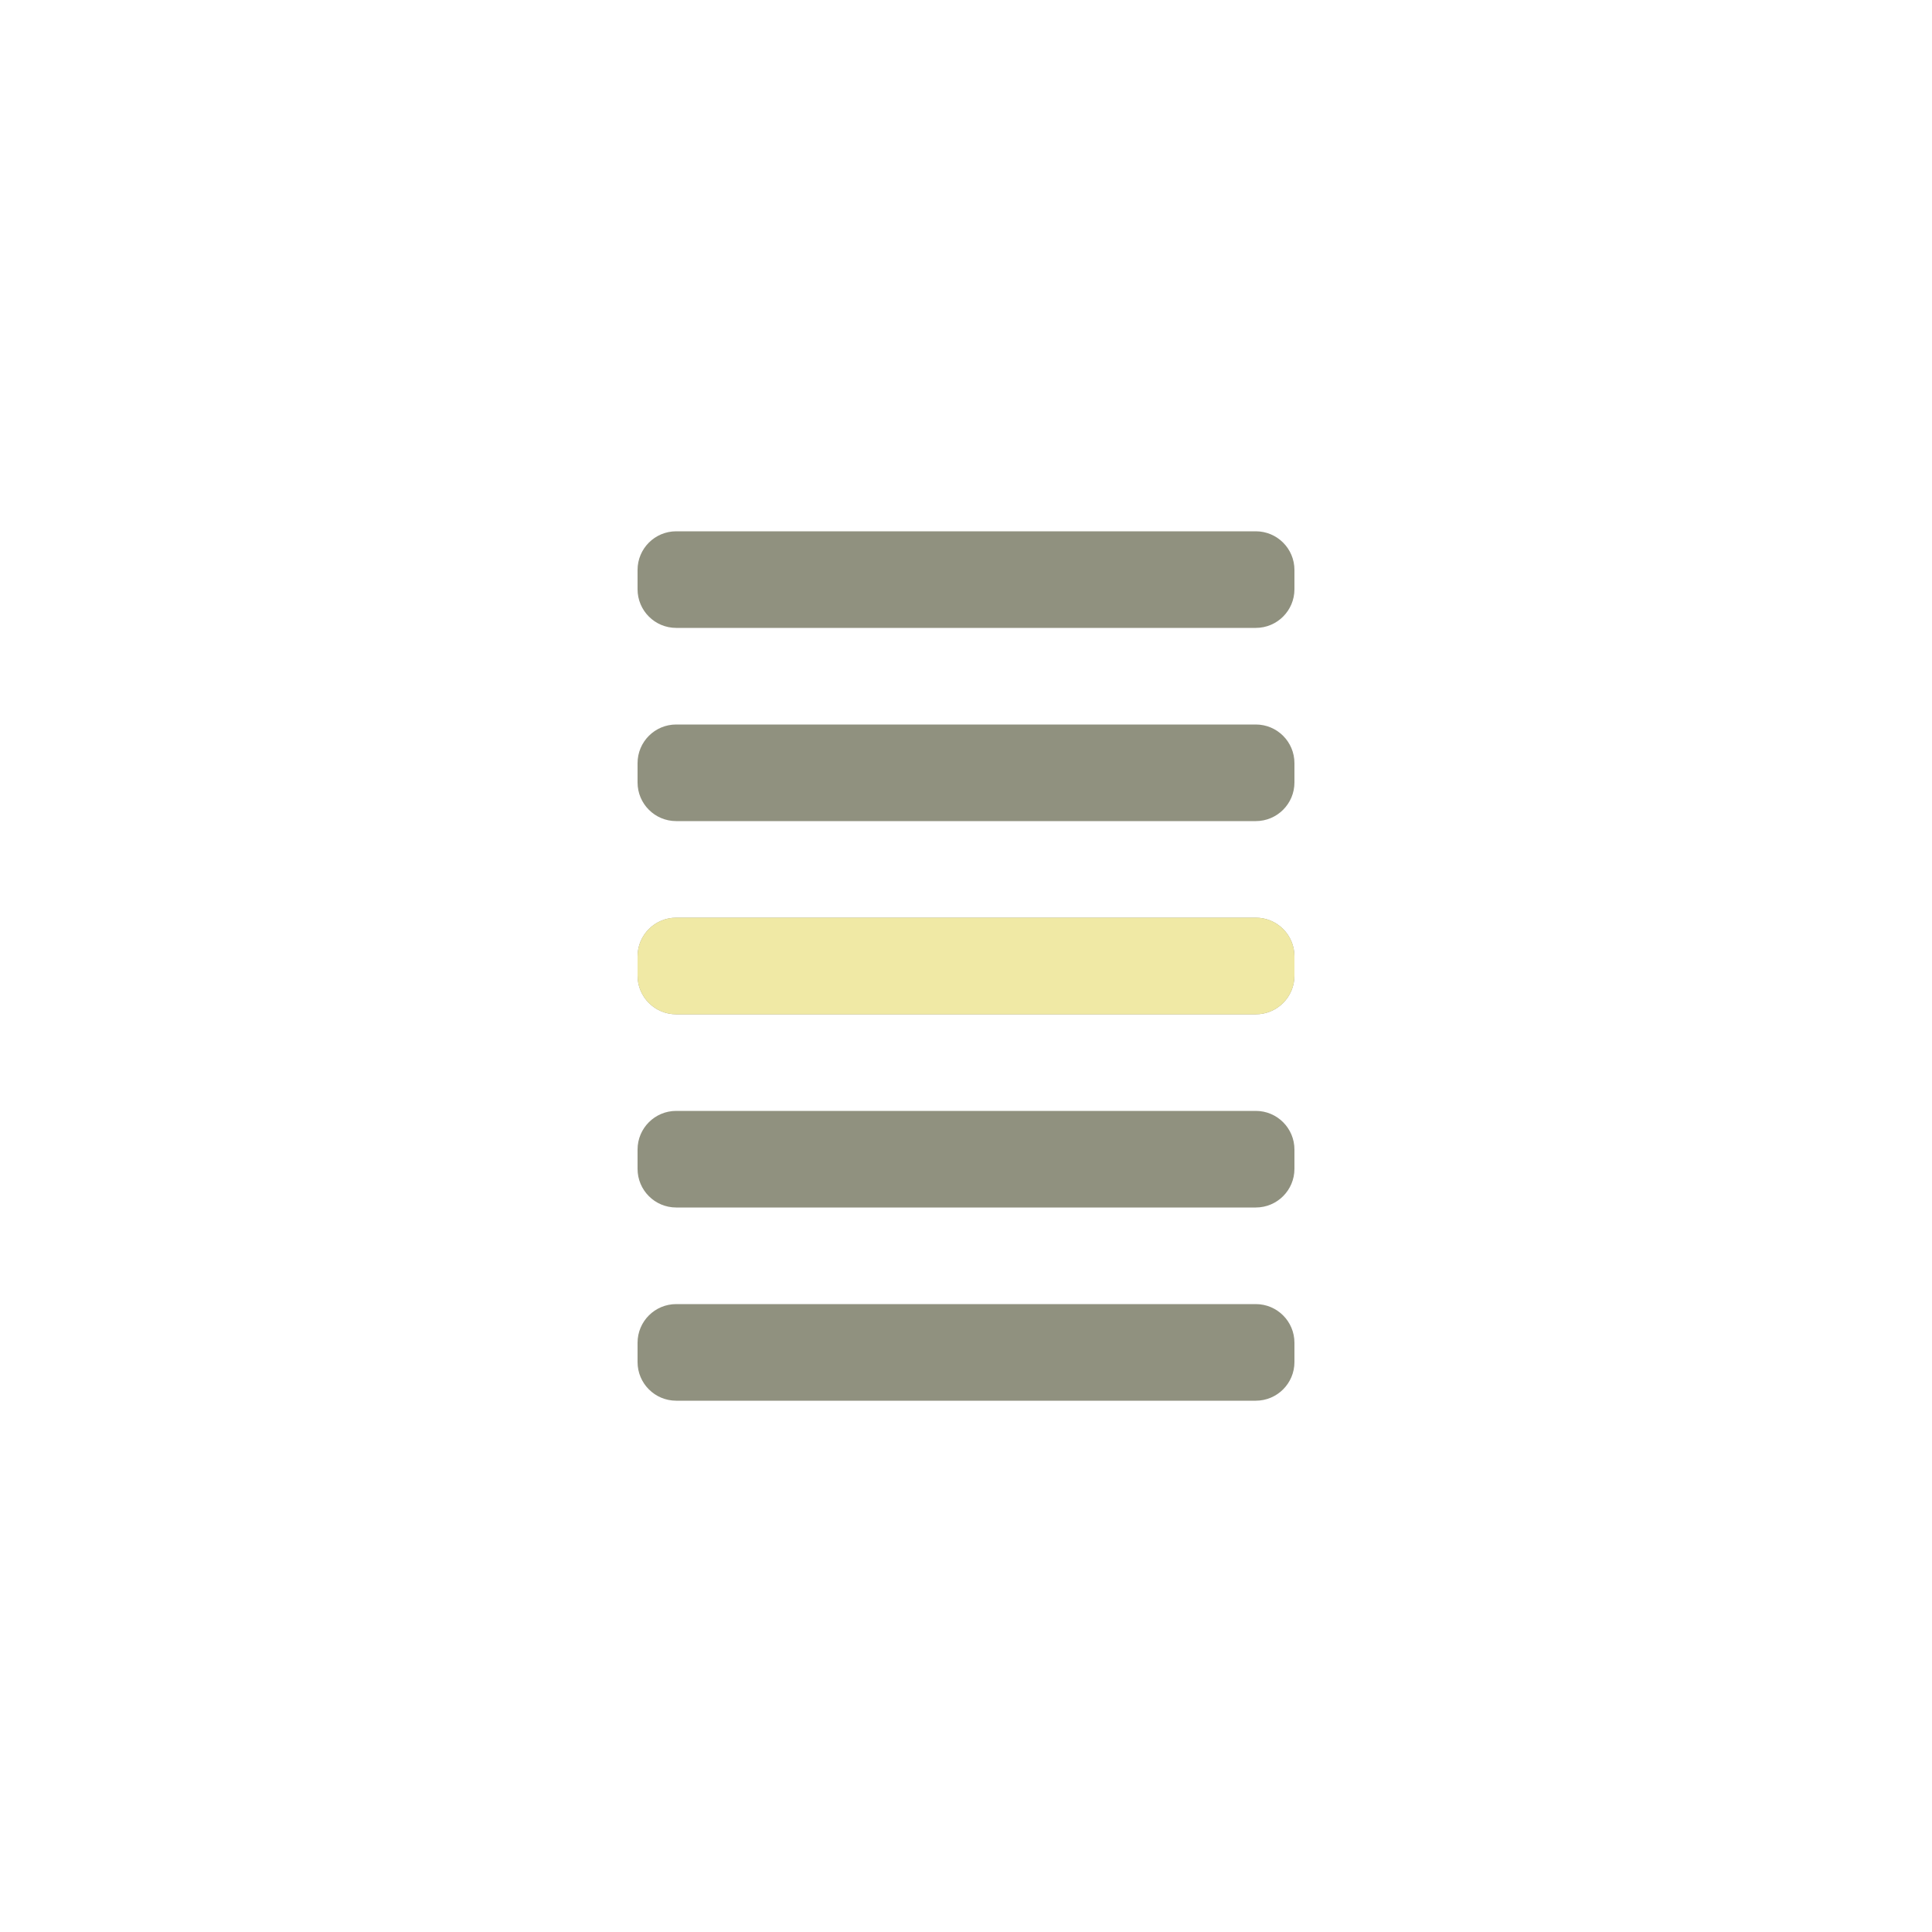
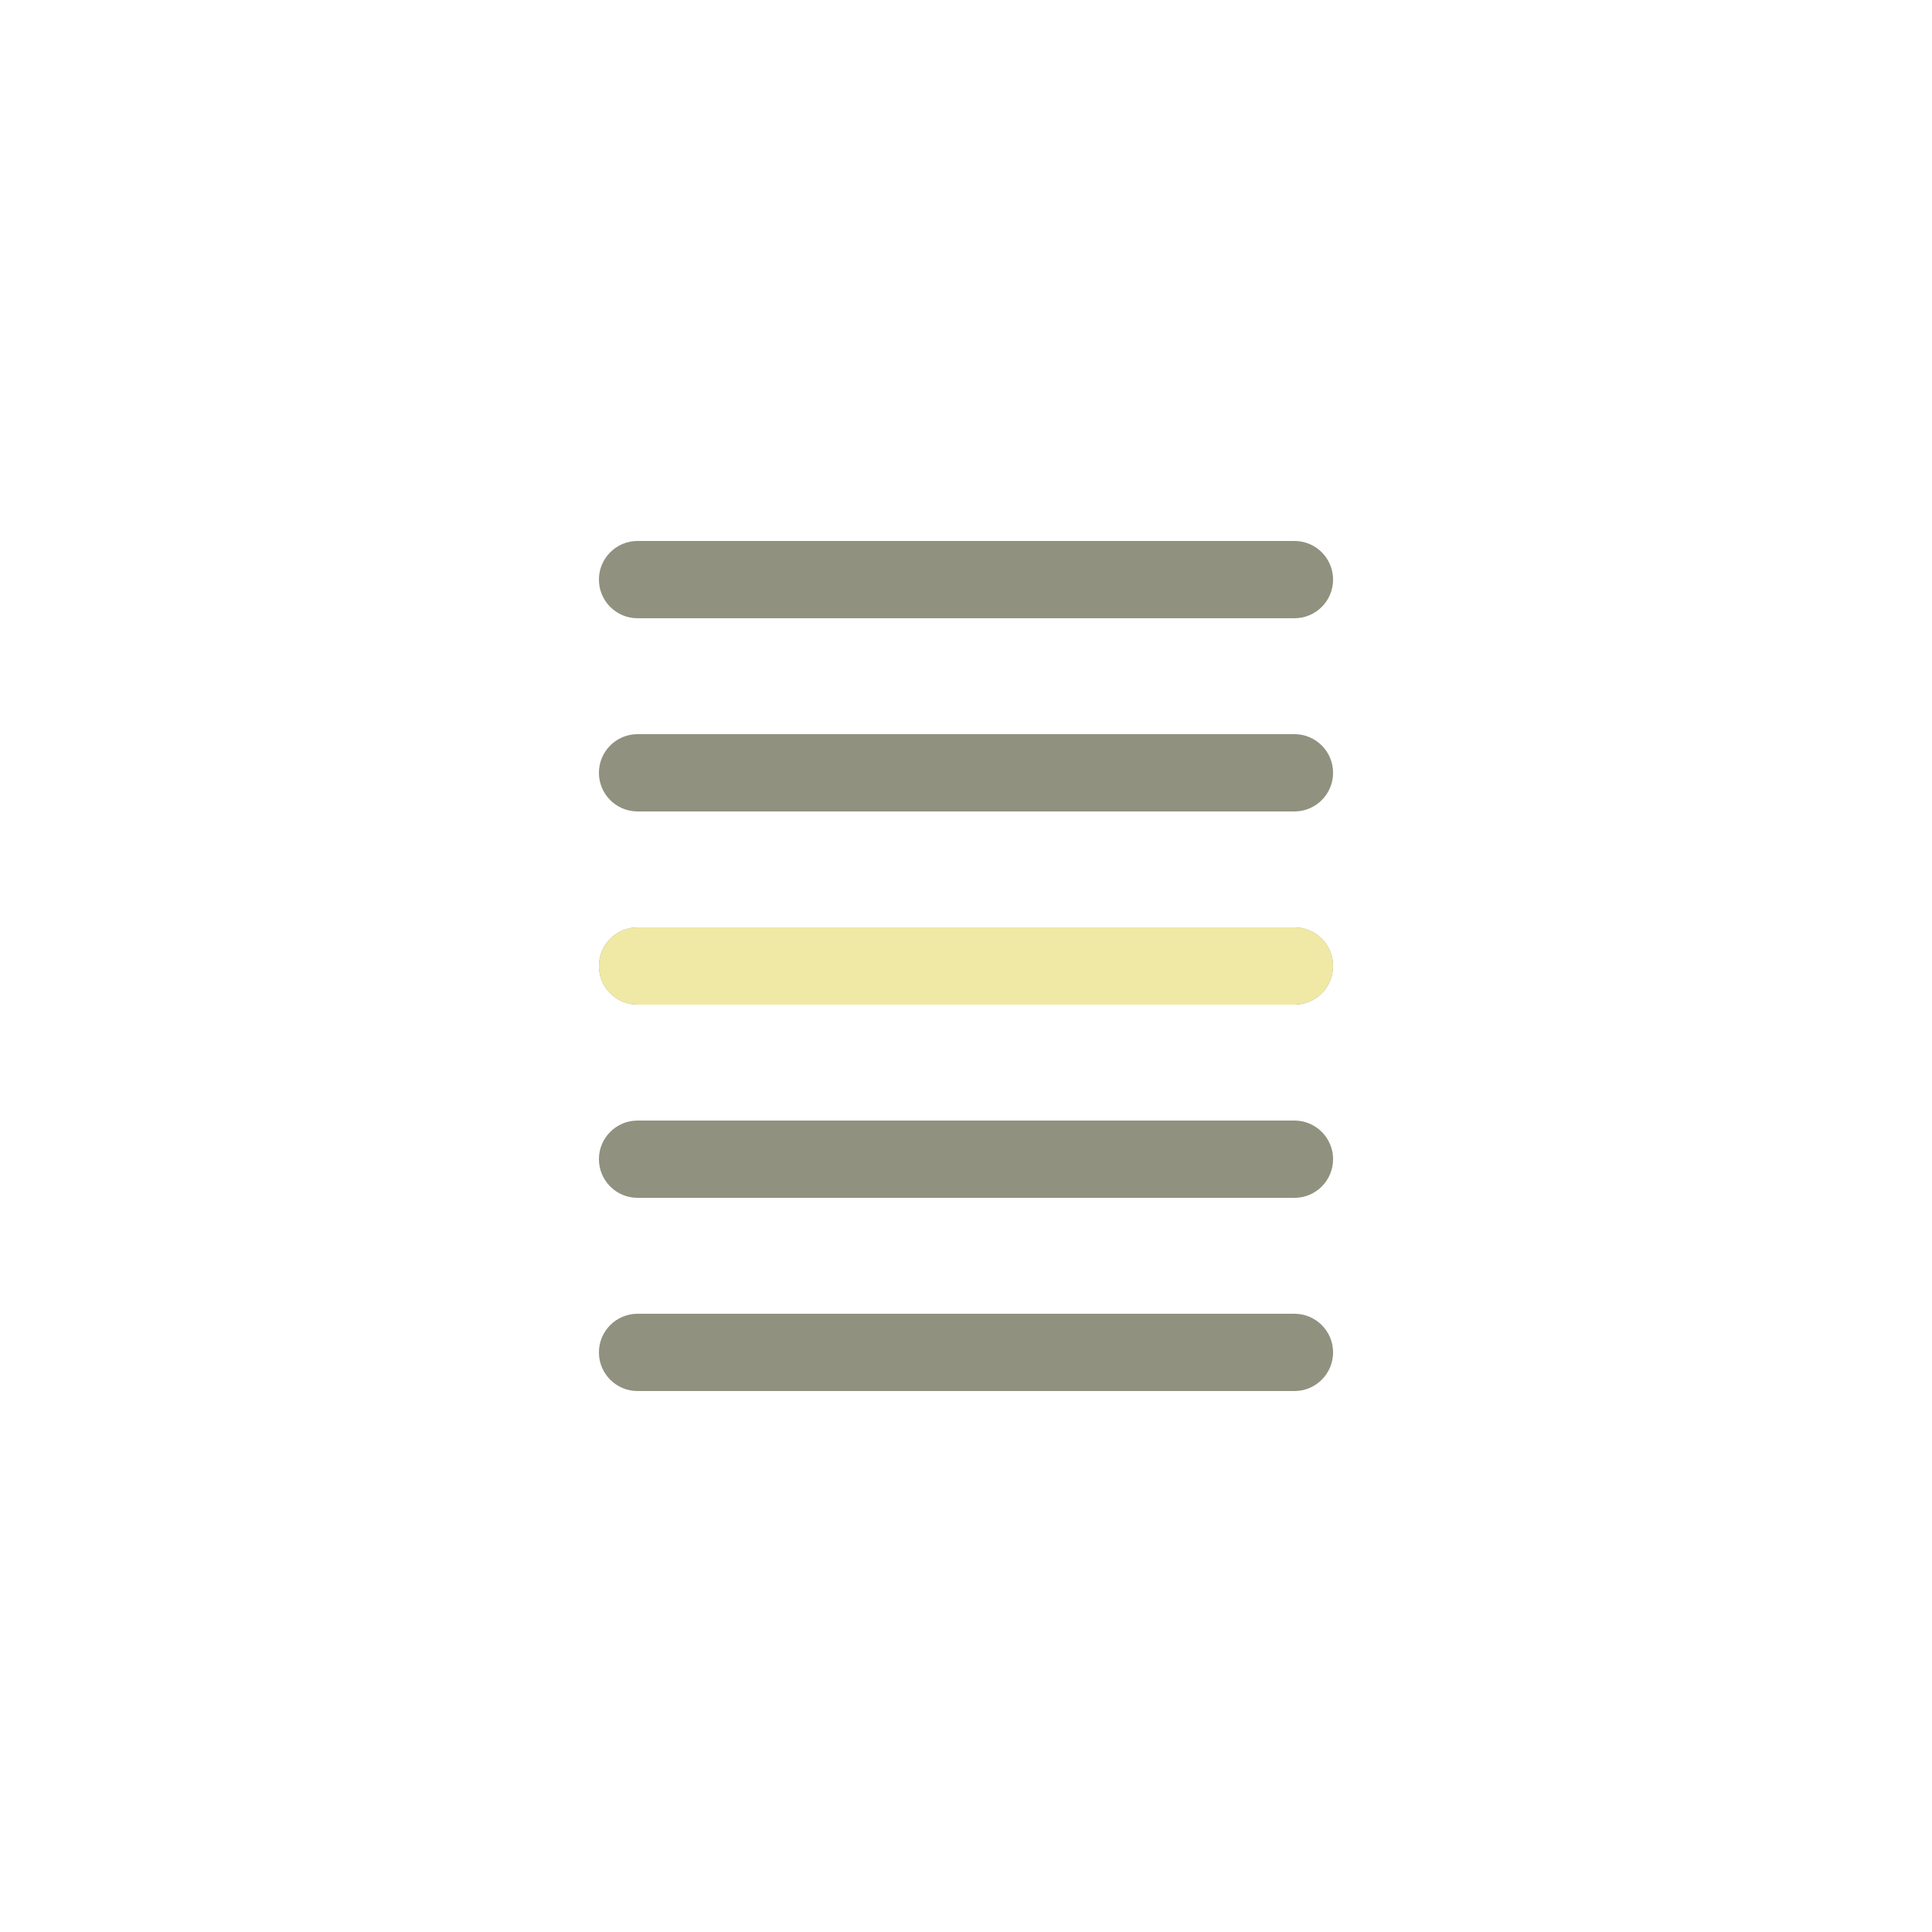
<svg xmlns="http://www.w3.org/2000/svg" width="100" height="100" viewBox="0 0 100 100">
  <defs>
-     <rect id="parts" x="33" y="47.5" width="34" height="5" rx="2" />
+     <rect id="parts" x="31" y="48" width="38" height="4" rx="2" />
    <symbol id="loading-icon" viewBox="0 0 100 100">
      <g fill="#90917f">
        <use href="#parts" y="20" />
        <use href="#parts" y="10" />
        <use href="#parts" />
        <use href="#parts" y="-10" />
        <use href="#parts" y="-20" />
      </g>
      <use id="parts-fg" href="#parts" fill="#f0e9a5" />
-       <animate href="#parts-fg" attributeName="y" begin="0s" dur="1.8s" values="20; 10; 0; -10; -20; -100" calcMode="discrete" repeatCount="indefinite" />
+       <animate href="#parts-fg" attributeName="y" dur="1.8s" values="20; 10; 0; -10; -20; -100" calcMode="discrete" repeatCount="indefinite" />
    </symbol>
  </defs>
  <use href="#loading-icon" />
</svg>
